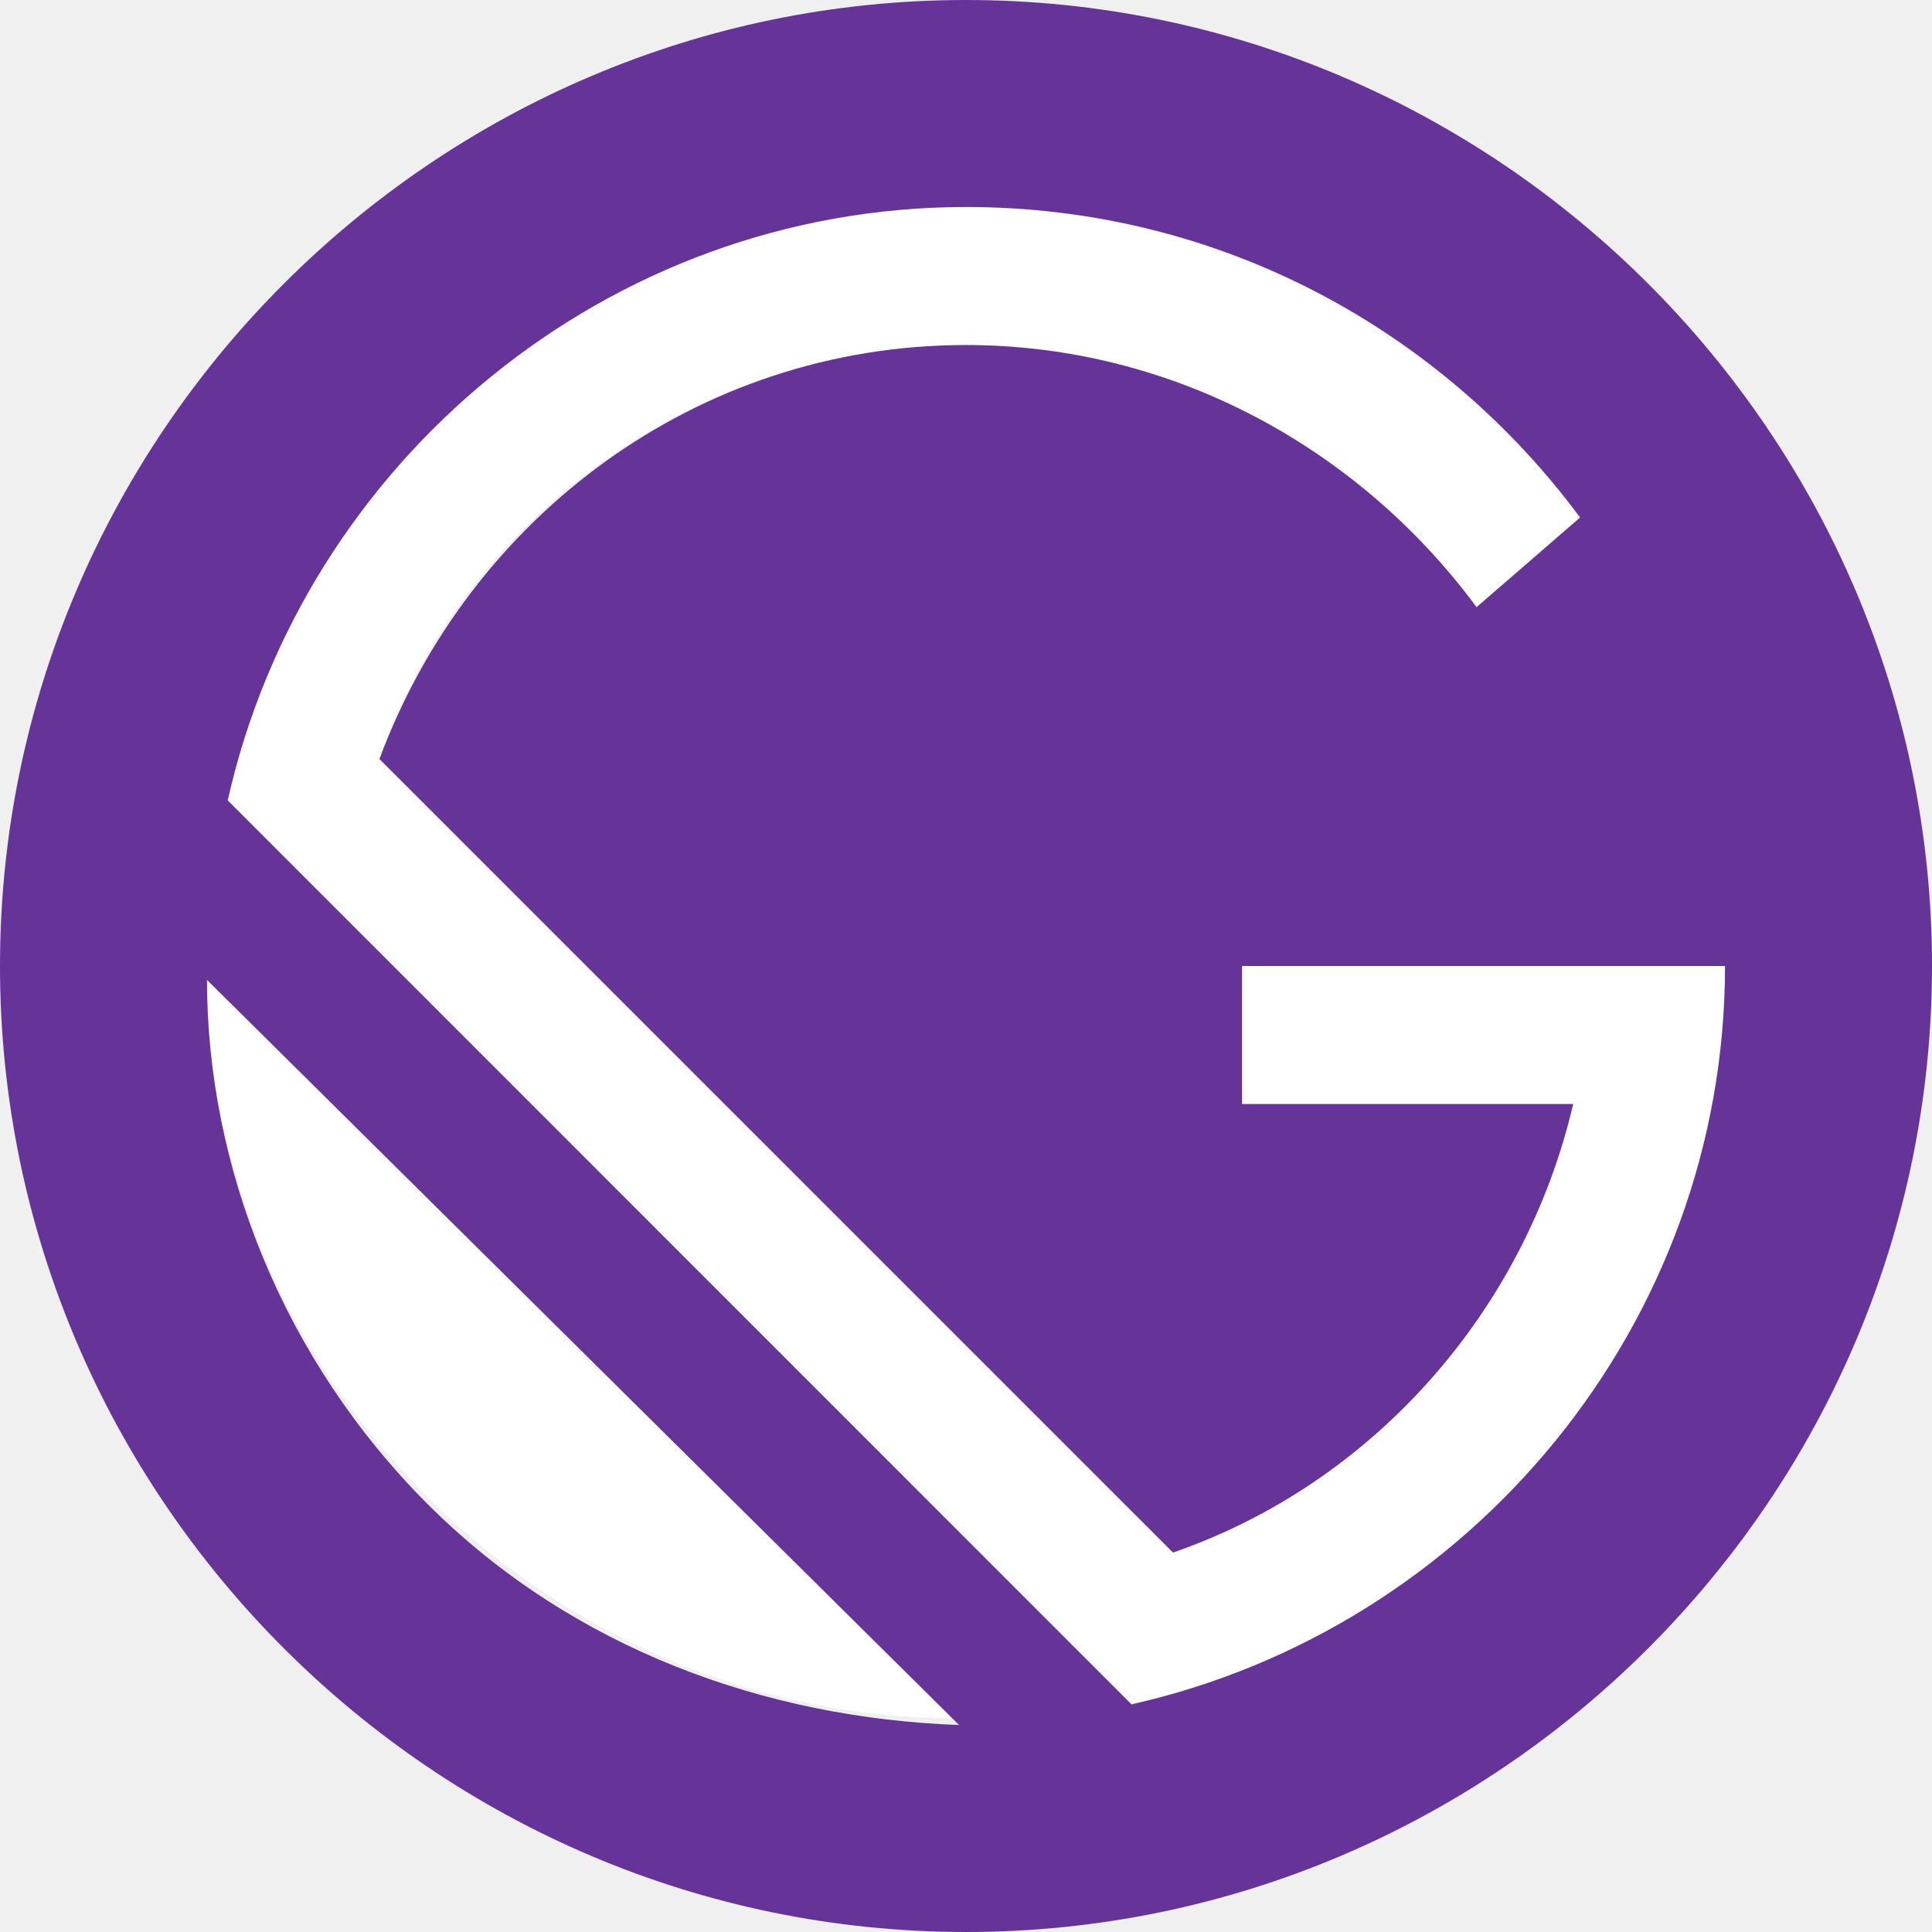
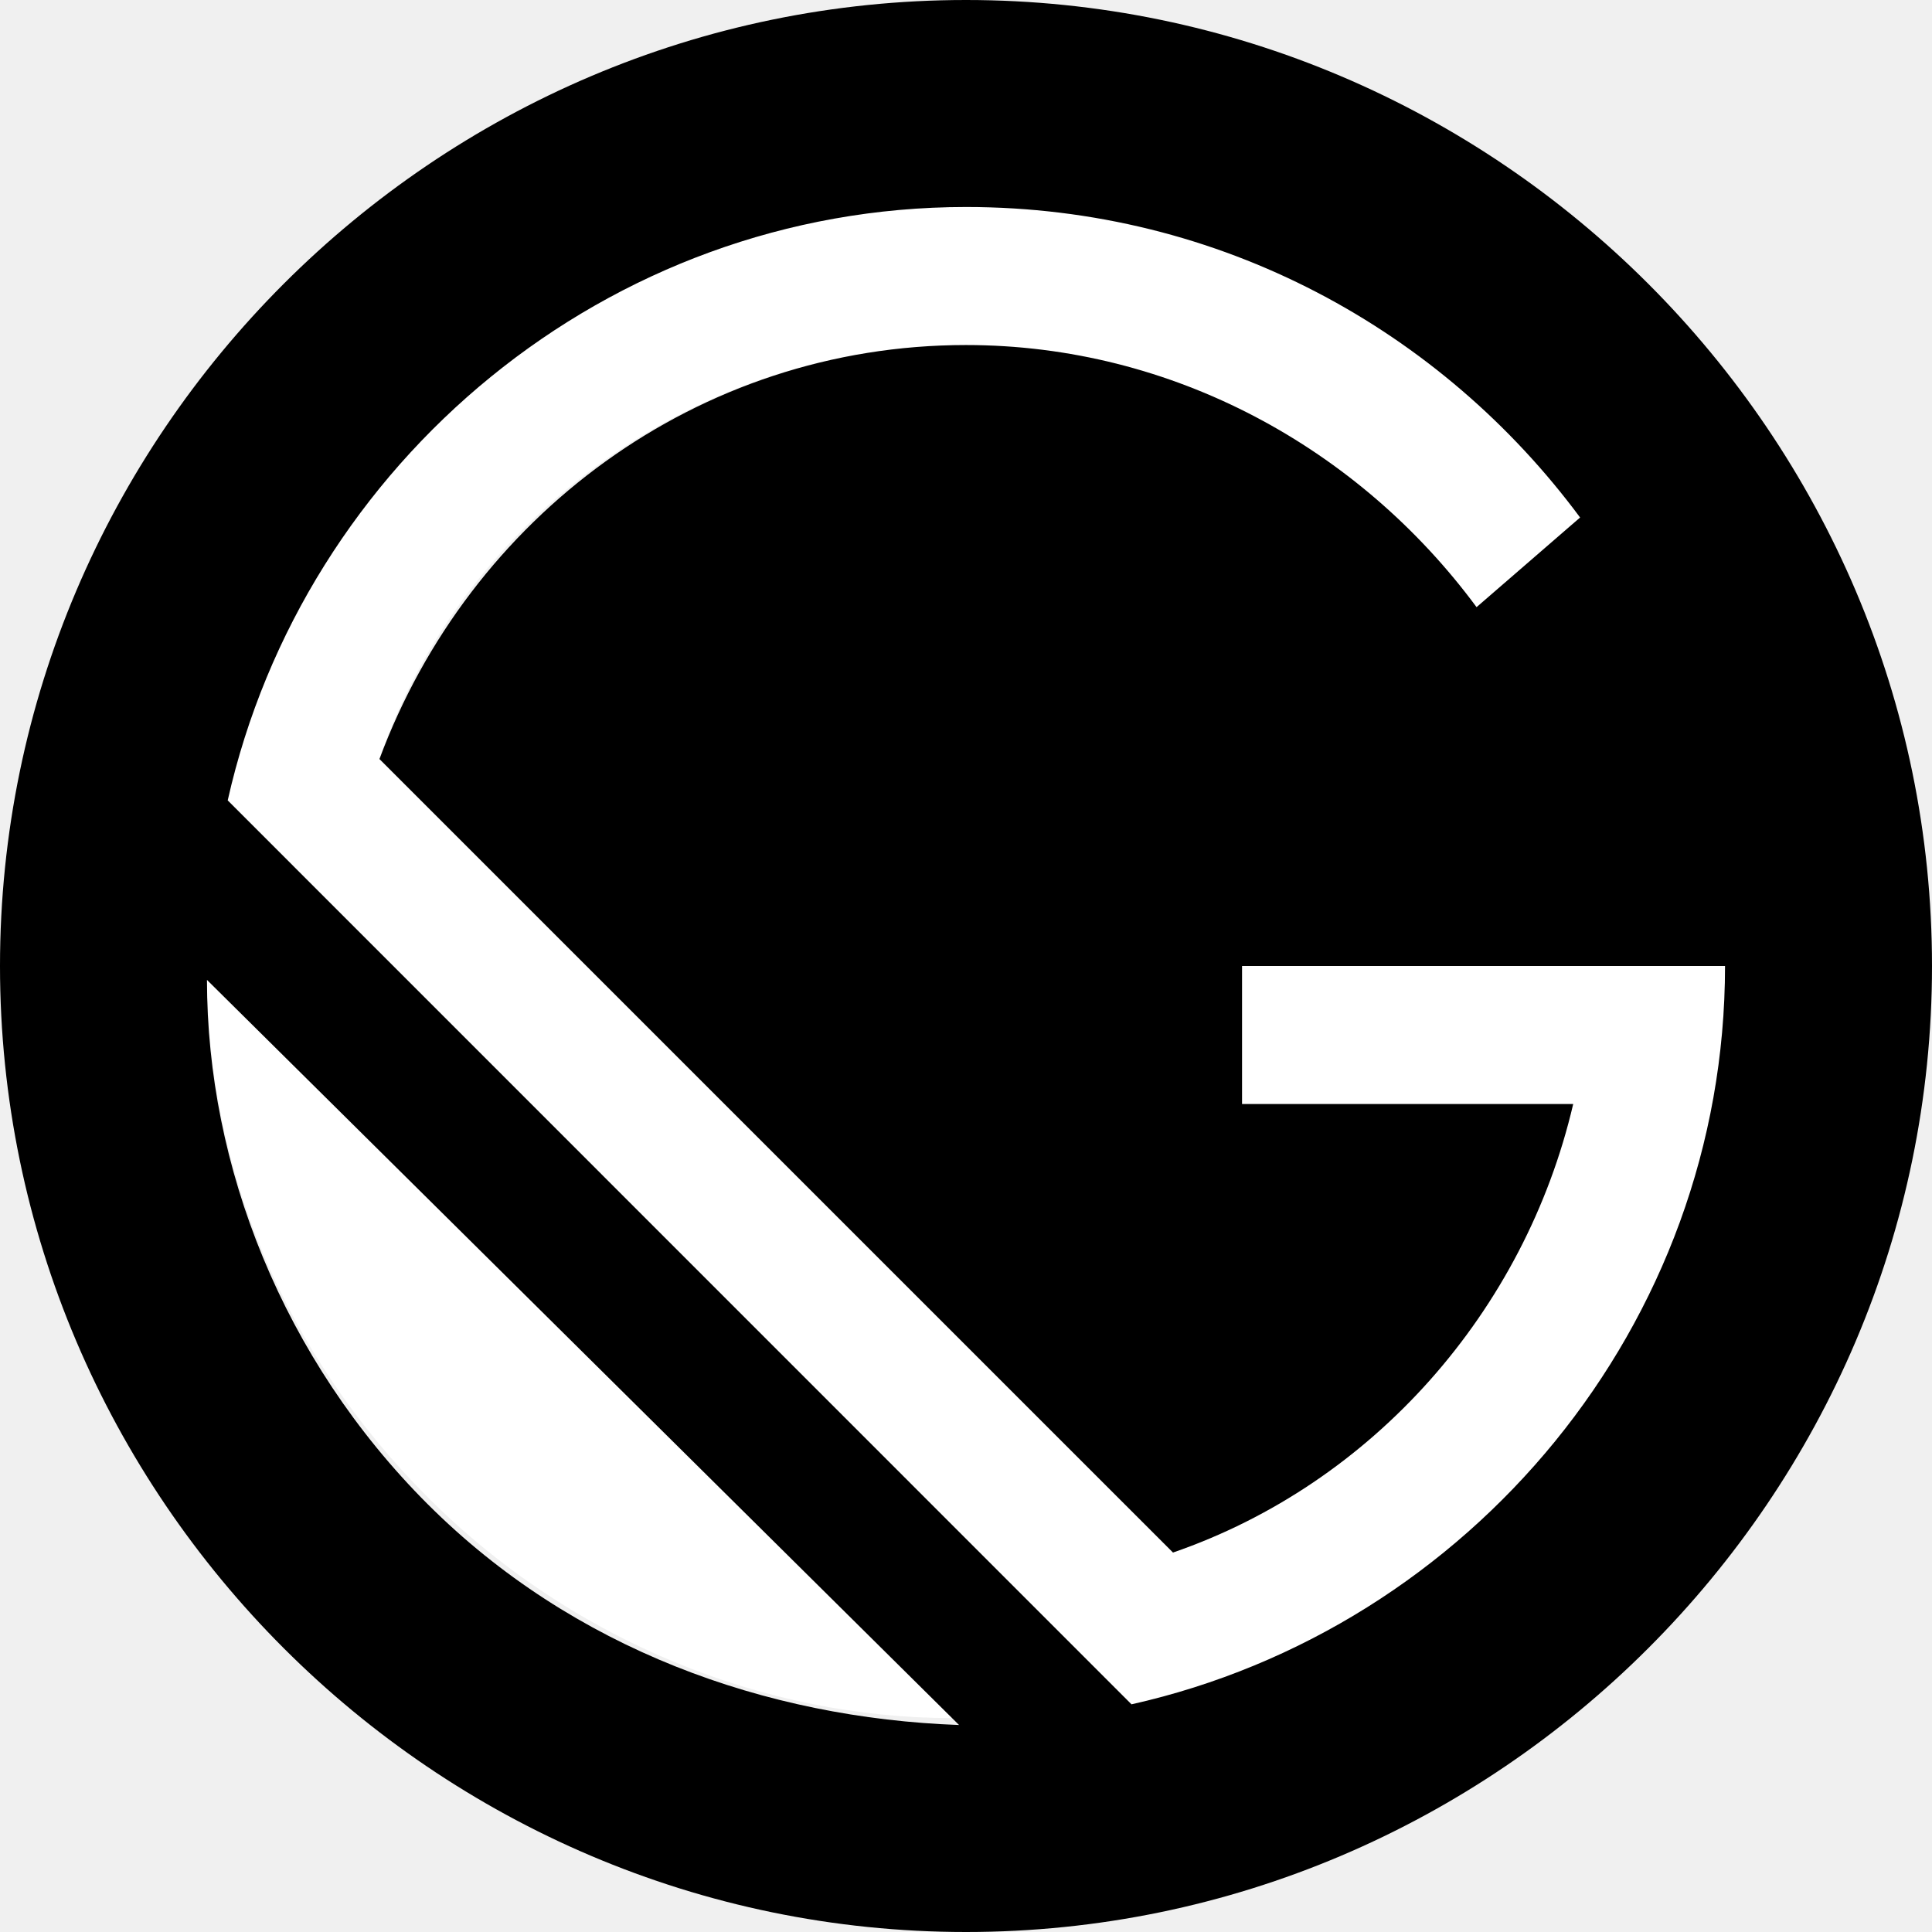
<svg xmlns="http://www.w3.org/2000/svg" width="64" height="64">
  <path d="M57.143 32h-16v4.57h10.97c-1.6 6.857-6.63 12.57-13.257 14.857L12.57 25.143c2.743-8 10.514-13.714 19.43-13.714 6.857 0 13.03 3.43 16.914 8.686l3.43-2.97C47.77 10.97 40.457 6.857 32 6.857c-11.886 0-21.943 8.457-24.457 19.657l30.17 30.17c10.97-2.743 19.43-12.8 19.43-24.686zm-50.286.23c0 6.4 2.514 12.57 7.314 17.37s11.2 7.314 17.37 7.314z" fill="#fff" />
-   <path d="M32 0C14.4 0 0 14.4 0 32s14.4 32 32 32 32-14.4 32-32S49.6 0 32 0zM14.17 49.83c-4.8-4.8-7.314-11.2-7.314-17.37L31.77 57.143c-6.4-.23-12.8-2.514-17.6-7.314zm23.314 6.63L7.543 26.514C10.057 15.314 20.114 6.857 32 6.857c8.457 0 15.77 4.114 20.343 10.286l-3.43 2.97C45.03 14.857 38.857 11.43 32 11.43c-8.914 0-16.457 5.714-19.43 13.714L38.857 51.43c6.63-2.286 11.657-8 13.257-14.857h-10.97V32h16c0 11.886-8.457 21.943-19.657 24.457z" fill="#639" />
+   <path d="M32 0C14.4 0 0 14.4 0 32s14.4 32 32 32 32-14.4 32-32S49.6 0 32 0zM14.17 49.83c-4.8-4.8-7.314-11.2-7.314-17.37L31.77 57.143c-6.4-.23-12.8-2.514-17.6-7.314zm23.314 6.63L7.543 26.514C10.057 15.314 20.114 6.857 32 6.857c8.457 0 15.77 4.114 20.343 10.286l-3.43 2.97C45.03 14.857 38.857 11.43 32 11.43c-8.914 0-16.457 5.714-19.43 13.714L38.857 51.43c6.63-2.286 11.657-8 13.257-14.857h-10.97V32h16c0 11.886-8.457 21.943-19.657 24.457z" />
</svg>
